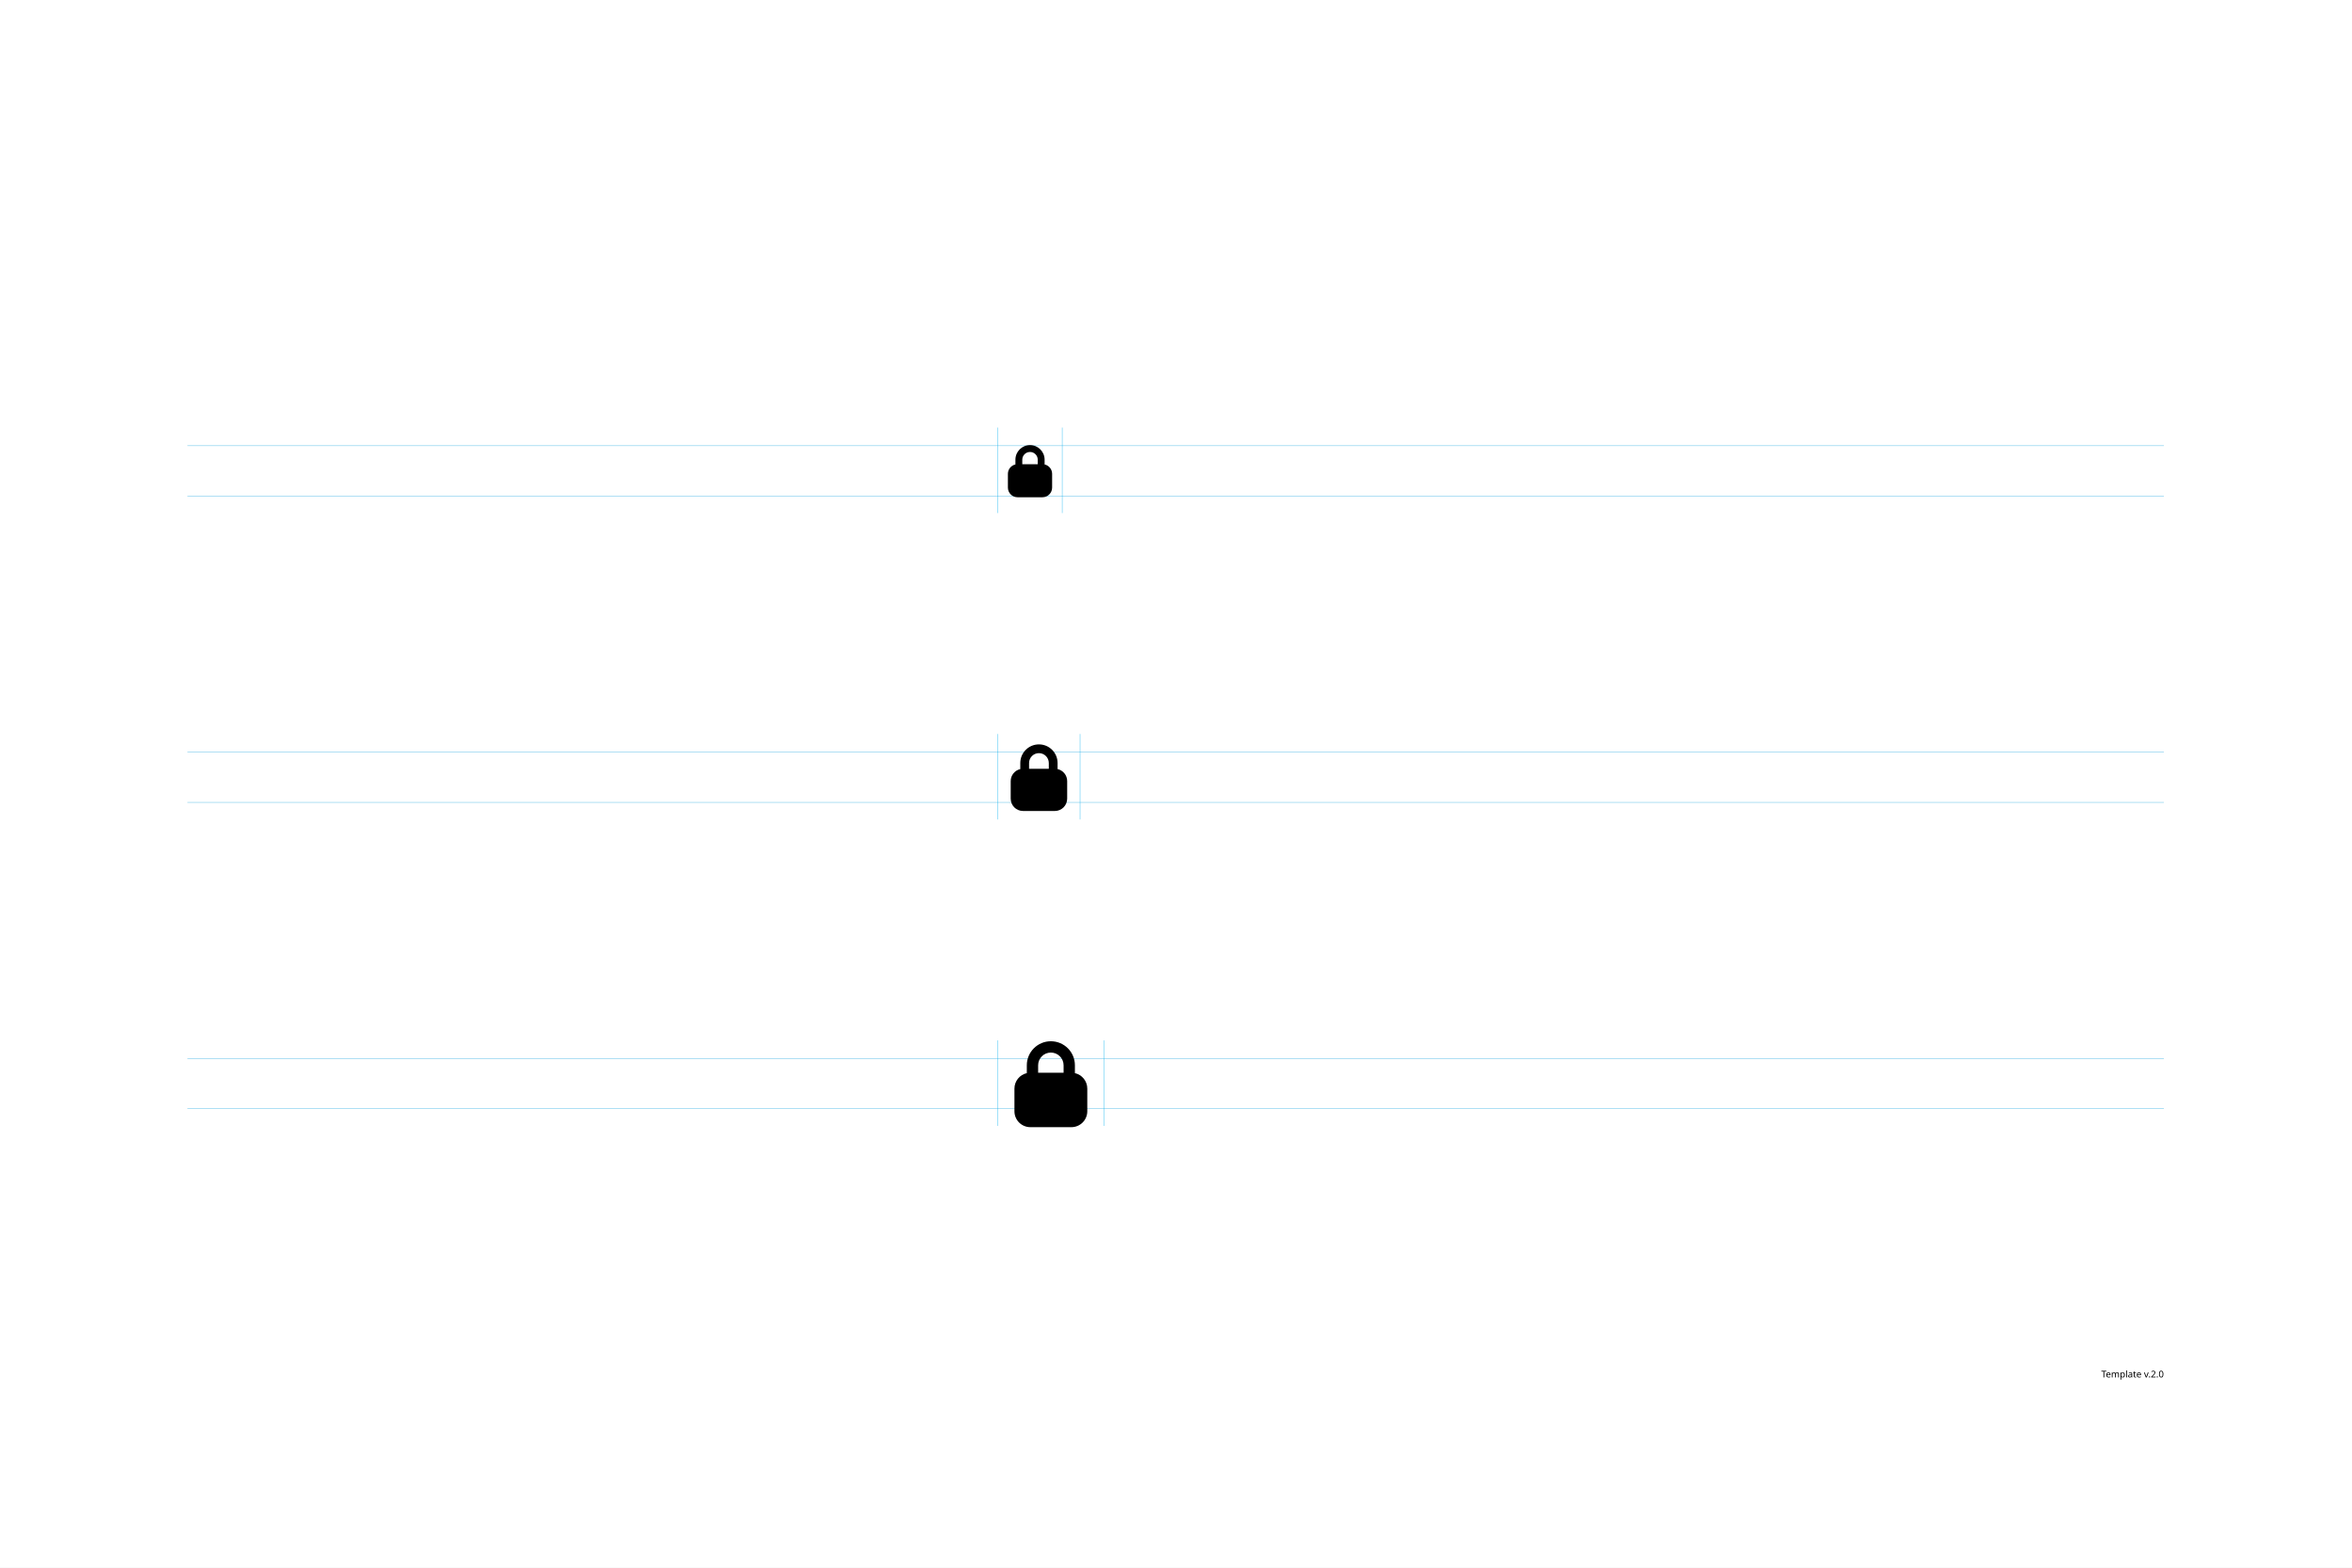
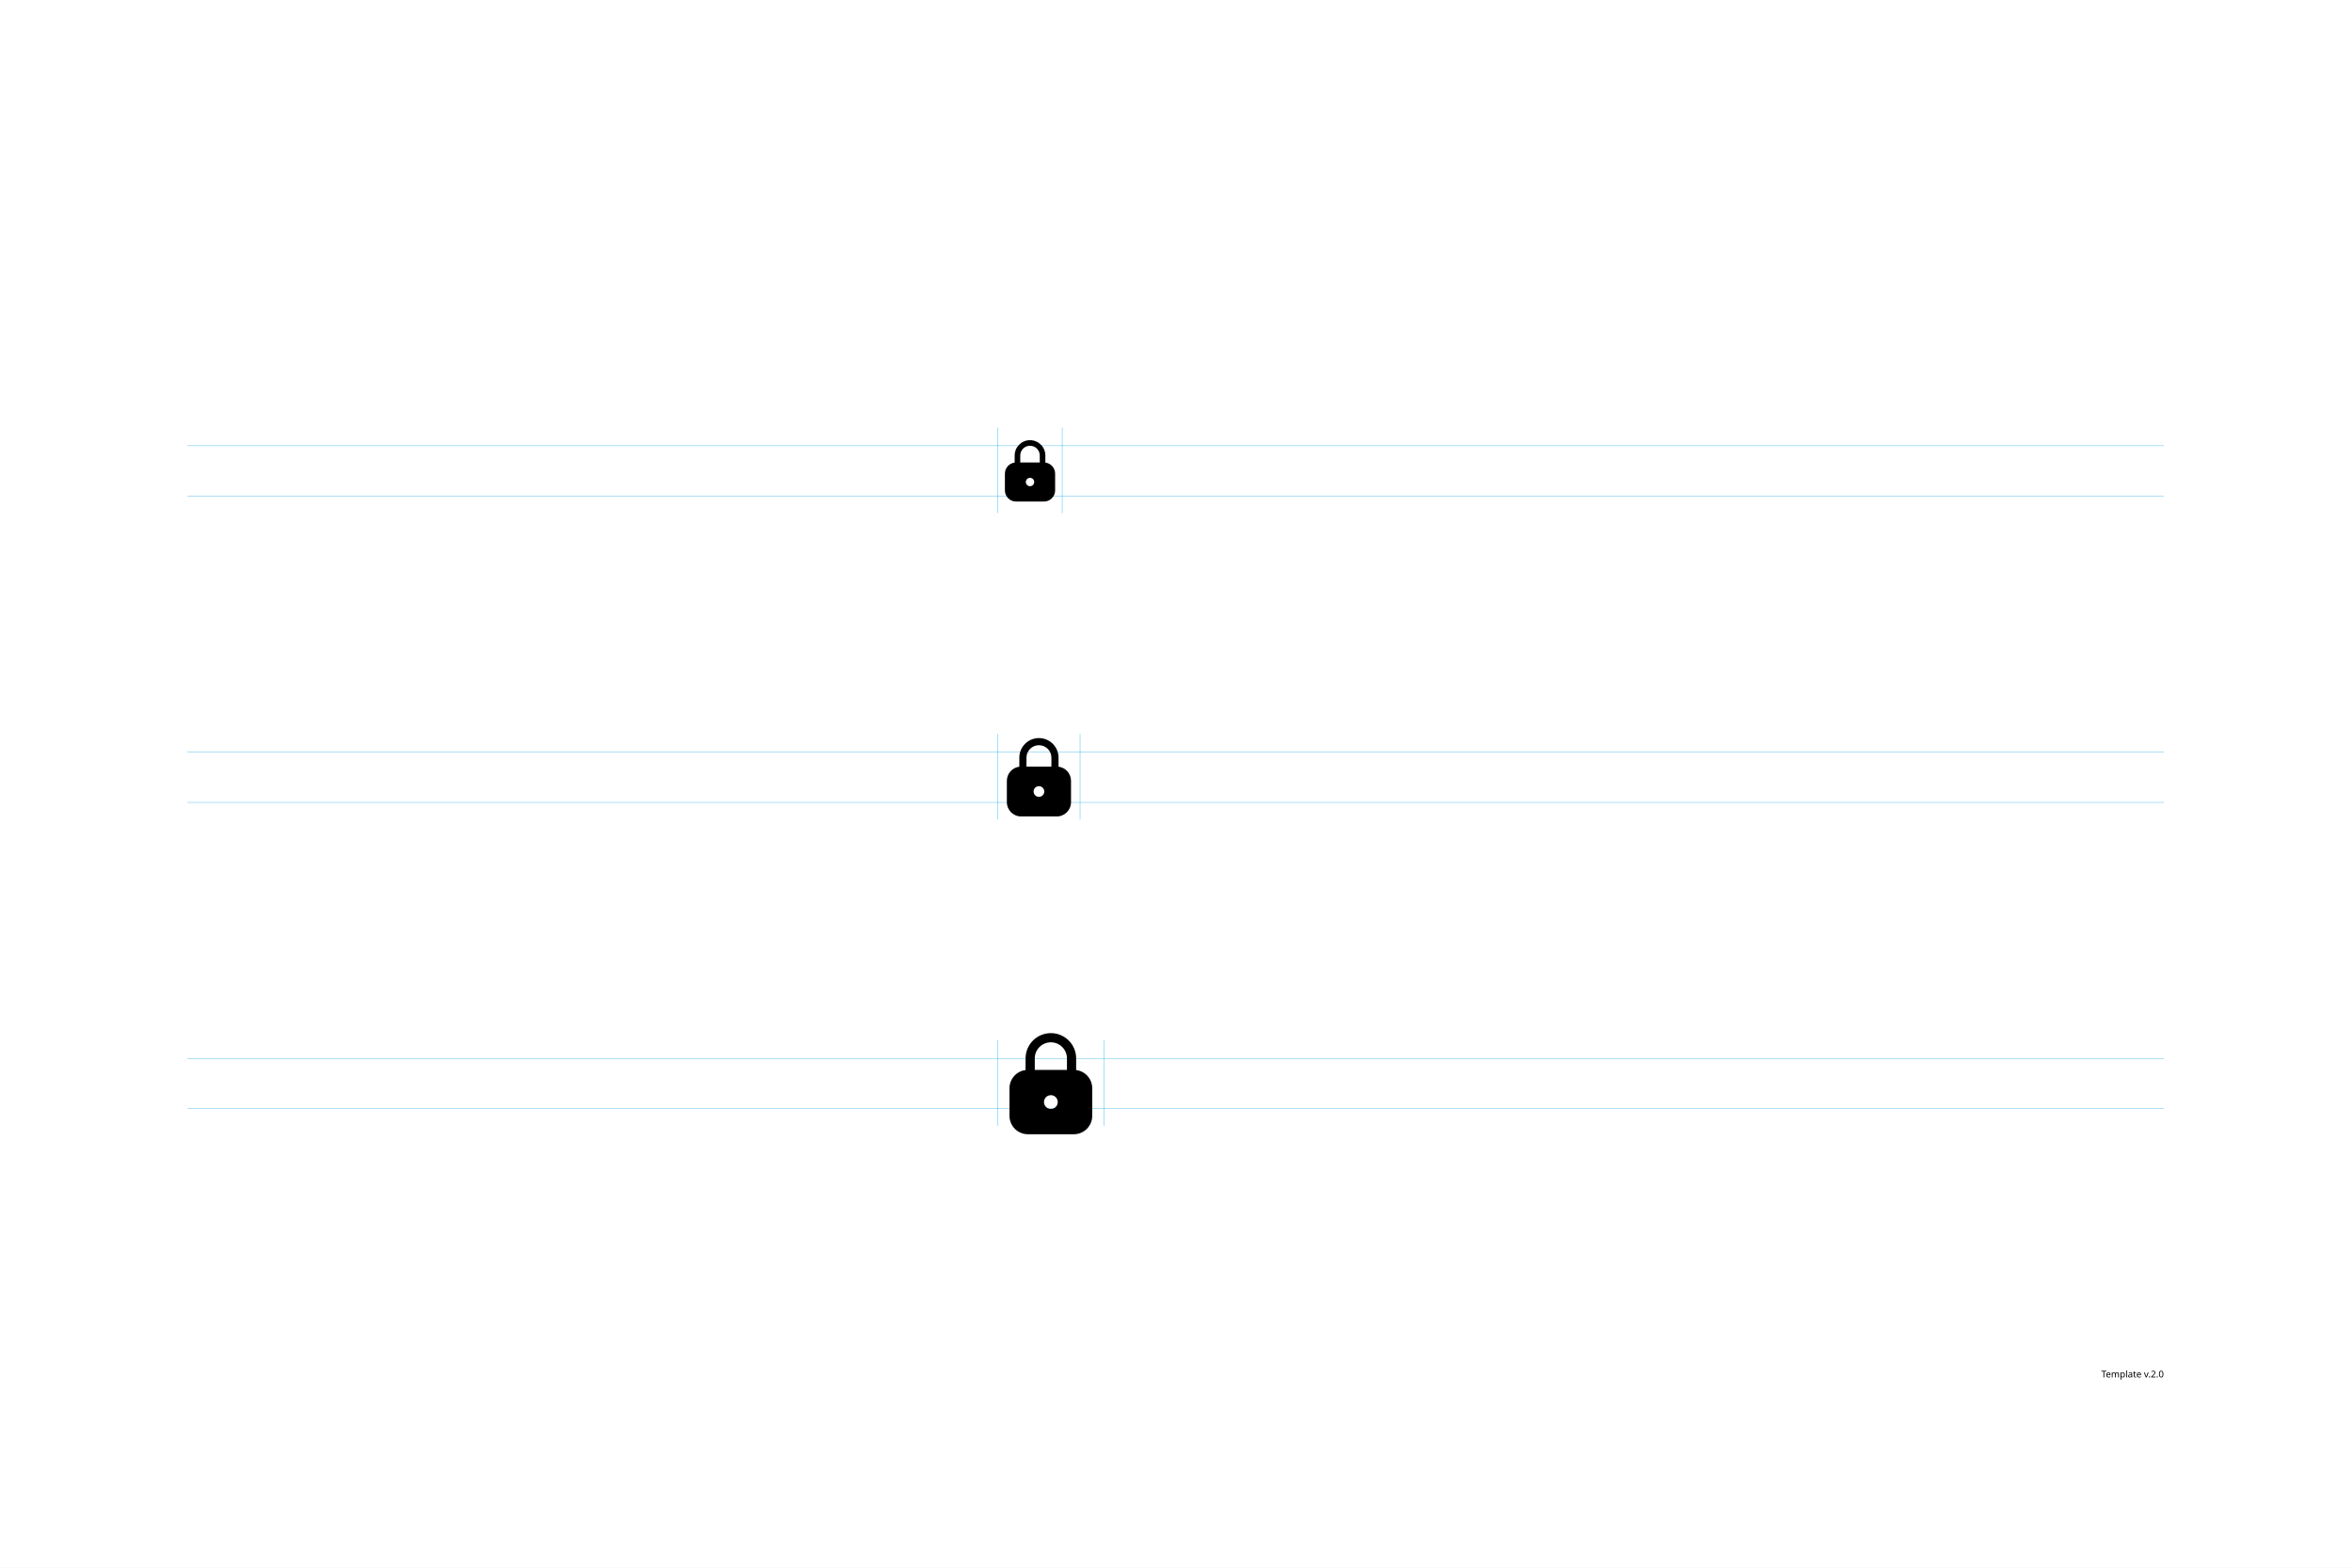
<svg xmlns="http://www.w3.org/2000/svg" version="1.1" width="3300" height="2200">
  <g id="Notes">
    <rect height="2200" id="artboard" style="fill:white;opacity:1" width="3300" x="0" y="0" />
    <text id="template-version" style="stroke:none;fill:black;font-family:sans-serif;font-size:13;" transform="matrix(1 0 0 1 3036 1933)" text-anchor="end">Template v.2.0</text>
  </g>
  <g id="Guides">
    <line id="Baseline-S" style="fill:none;stroke:#27AAE1;stroke-width:0.5;" x1="263" x2="3036" y1="696" y2="696" />
    <line id="Capline-S" style="fill:none;stroke:#27AAE1;stroke-width:0.5;" x1="263" x2="3036" y1="625.541" y2="625.541" />
    <line id="Baseline-M" style="fill:none;stroke:#27AAE1;stroke-width:0.5;" x1="263" x2="3036" y1="1126" y2="1126" />
    <line id="Capline-M" style="fill:none;stroke:#27AAE1;stroke-width:0.5;" x1="263" x2="3036" y1="1055.54" y2="1055.54" />
    <line id="Baseline-L" style="fill:none;stroke:#27AAE1;stroke-width:0.5;" x1="263" x2="3036" y1="1556" y2="1556" />
    <line id="Capline-L" style="fill:none;stroke:#27AAE1;stroke-width:0.5;" x1="263" x2="3036" y1="1485.54" y2="1485.54" />
    <line id="left-margin-Regular-S" style="fill:none;stroke:#00AEEF;stroke-width:0.5;" x1="1400" x2="1400" y1="600" y2="720" />
    <line id="right-margin-Regular-S" style="fill:none;stroke:#00AEEF;stroke-width:0.5;" x1="1490.35" x2="1490.35" y1="600" y2="720" />
    <line id="left-margin-Regular-M" style="fill:none;stroke:#00AEEF;stroke-width:0.5;" x1="1400" x2="1400" y1="1030" y2="1150" />
    <line id="right-margin-Regular-M" style="fill:none;stroke:#00AEEF;stroke-width:0.5;" x1="1515.38" x2="1515.38" y1="1030" y2="1150" />
    <line id="left-margin-Regular-L" style="fill:none;stroke:#00AEEF;stroke-width:0.5;" x1="1400" x2="1400" y1="1460" y2="1580" />
    <line id="right-margin-Regular-L" style="fill:none;stroke:#00AEEF;stroke-width:0.5;" x1="1548.85" x2="1548.85" y1="1460" y2="1580" />
  </g>
  <g id="Symbols">
    <g id="Regular-S" transform="matrix(1 0 0 1 1400 696)">
-       <path d="M65.65 -50.89L65.65 -44.22C71.69 -42.86 76.19 -37.46 76.19 -31.01L76.19 -11.74C76.19 -4.25 70.12 1.81 62.64 1.81L27.71 1.81C20.22 1.81 14.15 -4.25 14.15 -11.74L14.15 -31.01C14.15 -37.46 18.66 -42.86 24.69 -44.22L24.69 -50.89C24.69 -62.20 33.86 -71.37 45.17 -71.37C56.48 -71.37 65.65 -62.20 65.65 -50.89ZM34.33 -50.89L34.33 -44.57L56.01 -44.57L56.01 -50.89C56.01 -56.88 51.16 -61.73 45.17 -61.73C39.19 -61.73 34.33 -56.88 34.33 -50.89Z" />
+       <path d="M66.71 -56.76L66.71 -46.84C74.43 -45.89 80.41 -39.30 80.41 -31.31L80.41 -7.82C80.41 0.82 73.40 7.84 64.75 7.84L25.60 7.84C16.95 7.84 9.94 0.82 9.94 -7.82L9.94 -31.31C9.94 -39.30 15.91 -45.89 23.64 -46.84L23.64 -56.76C23.64 -68.65 33.28 -78.29 45.17 -78.29C57.07 -78.29 66.71 -68.65 66.71 -56.76ZM39.30 -19.57C39.30 -16.33 41.93 -13.70 45.17 -13.70C48.42 -13.70 51.05 -16.33 51.05 -19.57C51.05 -22.81 48.42 -25.44 45.17 -25.44C41.93 -25.44 39.30 -22.81 39.30 -19.57ZM31.47 -56.76L31.47 -46.97L58.88 -46.97L58.88 -56.76C58.88 -64.33 52.74 -70.46 45.17 -70.46C37.61 -70.46 31.47 -64.33 31.47 -56.76Z" />
    </g>
    <g id="Regular-M" transform="matrix(1 0 0 1 1400 1126)">
-       <path d="M83.85 -55.23L83.85 -46.71C91.56 -44.97 97.31 -38.08 97.31 -29.84L97.31 -5.23C97.31 4.33 89.56 12.08 80 12.08L35.38 12.08C25.83 12.08 18.08 4.33 18.08 -5.23L18.08 -29.84C18.08 -38.08 23.83 -44.97 31.54 -46.71L31.54 -55.23C31.54 -69.67 43.25 -81.38 57.69 -81.38C72.14 -81.38 83.85 -69.67 83.85 -55.23ZM43.85 -55.23L43.85 -47.15L71.54 -47.15L71.54 -55.23C71.54 -62.88 65.34 -69.08 57.69 -69.08C50.05 -69.08 43.85 -62.88 43.85 -55.23Z" />
+       <path d="M85.19 -62.73L85.19 -50.06C95.06 -48.84 102.69 -40.43 102.69 -30.23L102.69 -0.23C102.69 10.82 93.74 19.77 82.69 19.77L32.69 19.77C21.65 19.77 12.69 10.82 12.69 -0.23L12.69 -30.23C12.69 -40.43 20.32 -48.84 30.19 -50.06L30.19 -62.73C30.19 -77.92 42.50 -90.23 57.69 -90.23C72.88 -90.23 85.19 -77.92 85.19 -62.73ZM50.19 -15.23C50.19 -11.09 53.55 -7.73 57.69 -7.73C61.83 -7.73 65.19 -11.09 65.19 -15.23C65.19 -19.37 61.83 -22.73 57.69 -22.73C53.55 -22.73 50.19 -19.37 50.19 -15.23ZM40.19 -62.73L40.19 -50.23L75.19 -50.23L75.19 -62.73C75.19 -72.39 67.36 -80.23 57.69 -80.23C48.03 -80.23 40.19 -72.39 40.19 -62.73Z" />
    </g>
    <g id="Regular-L" transform="matrix(1 0 0 1 1400 1556)">
-       <path d="M108.16 -61.03L108.16 -50.04C118.11 -47.80 125.53 -38.91 125.53 -28.28L125.53 3.47C125.53 15.80 115.53 25.80 103.20 25.80L45.65 25.80C33.32 25.80 23.32 15.80 23.32 3.47L23.32 -28.28C23.32 -38.91 30.74 -47.80 40.68 -50.04L40.68 -61.03C40.68 -79.66 55.79 -94.77 74.42 -94.77C93.06 -94.77 108.16 -79.66 108.16 -61.03ZM56.56 -61.03L56.56 -50.61L92.28 -50.61L92.28 -61.03C92.28 -70.89 84.29 -78.89 74.42 -78.89C64.56 -78.89 56.56 -70.89 56.56 -61.03Z" />
+       <path d="M109.90 -70.70L109.90 -54.36C122.63 -52.79 132.47 -41.93 132.47 -28.78L132.47 9.92C132.47 24.17 120.92 35.72 106.67 35.72L42.17 35.72C27.92 35.72 16.37 24.17 16.37 9.92L16.37 -28.78C16.37 -41.93 26.22 -52.79 38.95 -54.36L38.95 -70.70C38.95 -90.30 54.83 -106.18 74.42 -106.18C94.02 -106.18 109.90 -90.30 109.90 -70.70ZM64.75 -9.43C64.75 -4.09 69.08 0.25 74.42 0.25C79.77 0.25 84.10 -4.09 84.10 -9.43C84.10 -14.77 79.77 -19.10 74.42 -19.10C69.08 -19.10 64.75 -14.77 64.75 -9.43ZM51.85 -70.70L51.85 -54.58L97 -54.58L97 -70.70C97 -83.17 86.89 -93.28 74.42 -93.28C61.96 -93.28 51.85 -83.17 51.85 -70.70Z" />
    </g>
  </g>
</svg>
